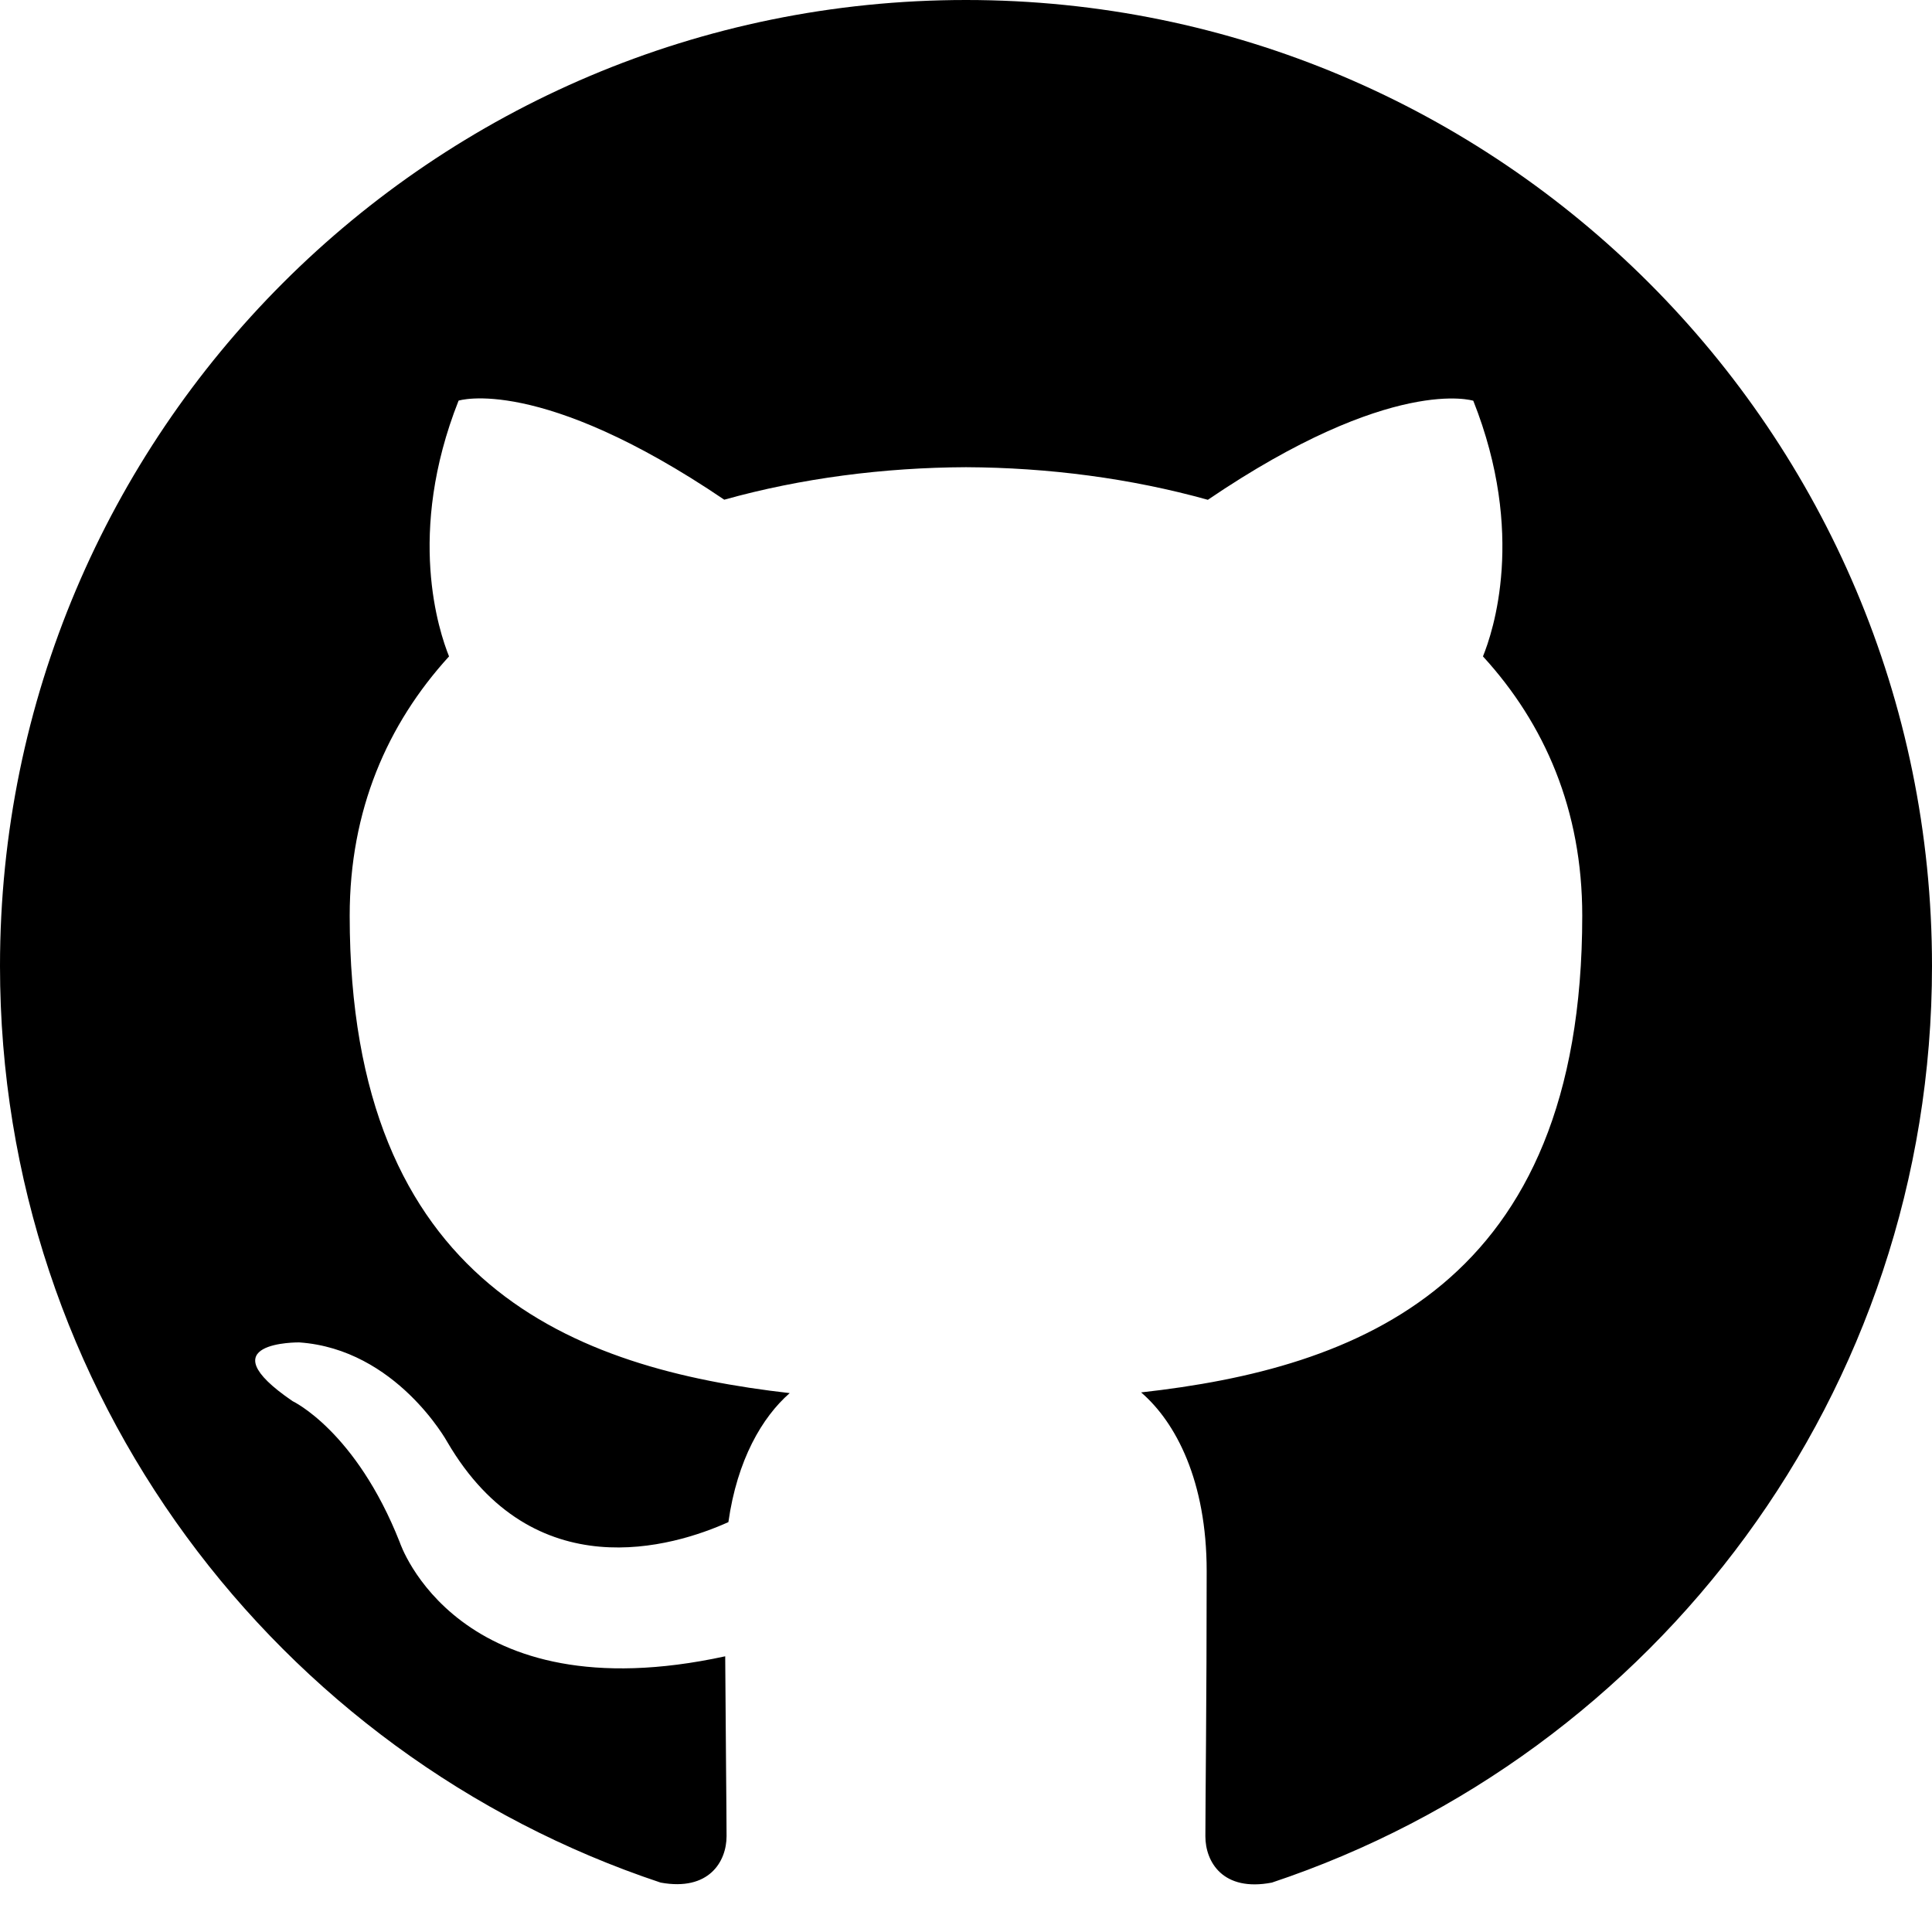
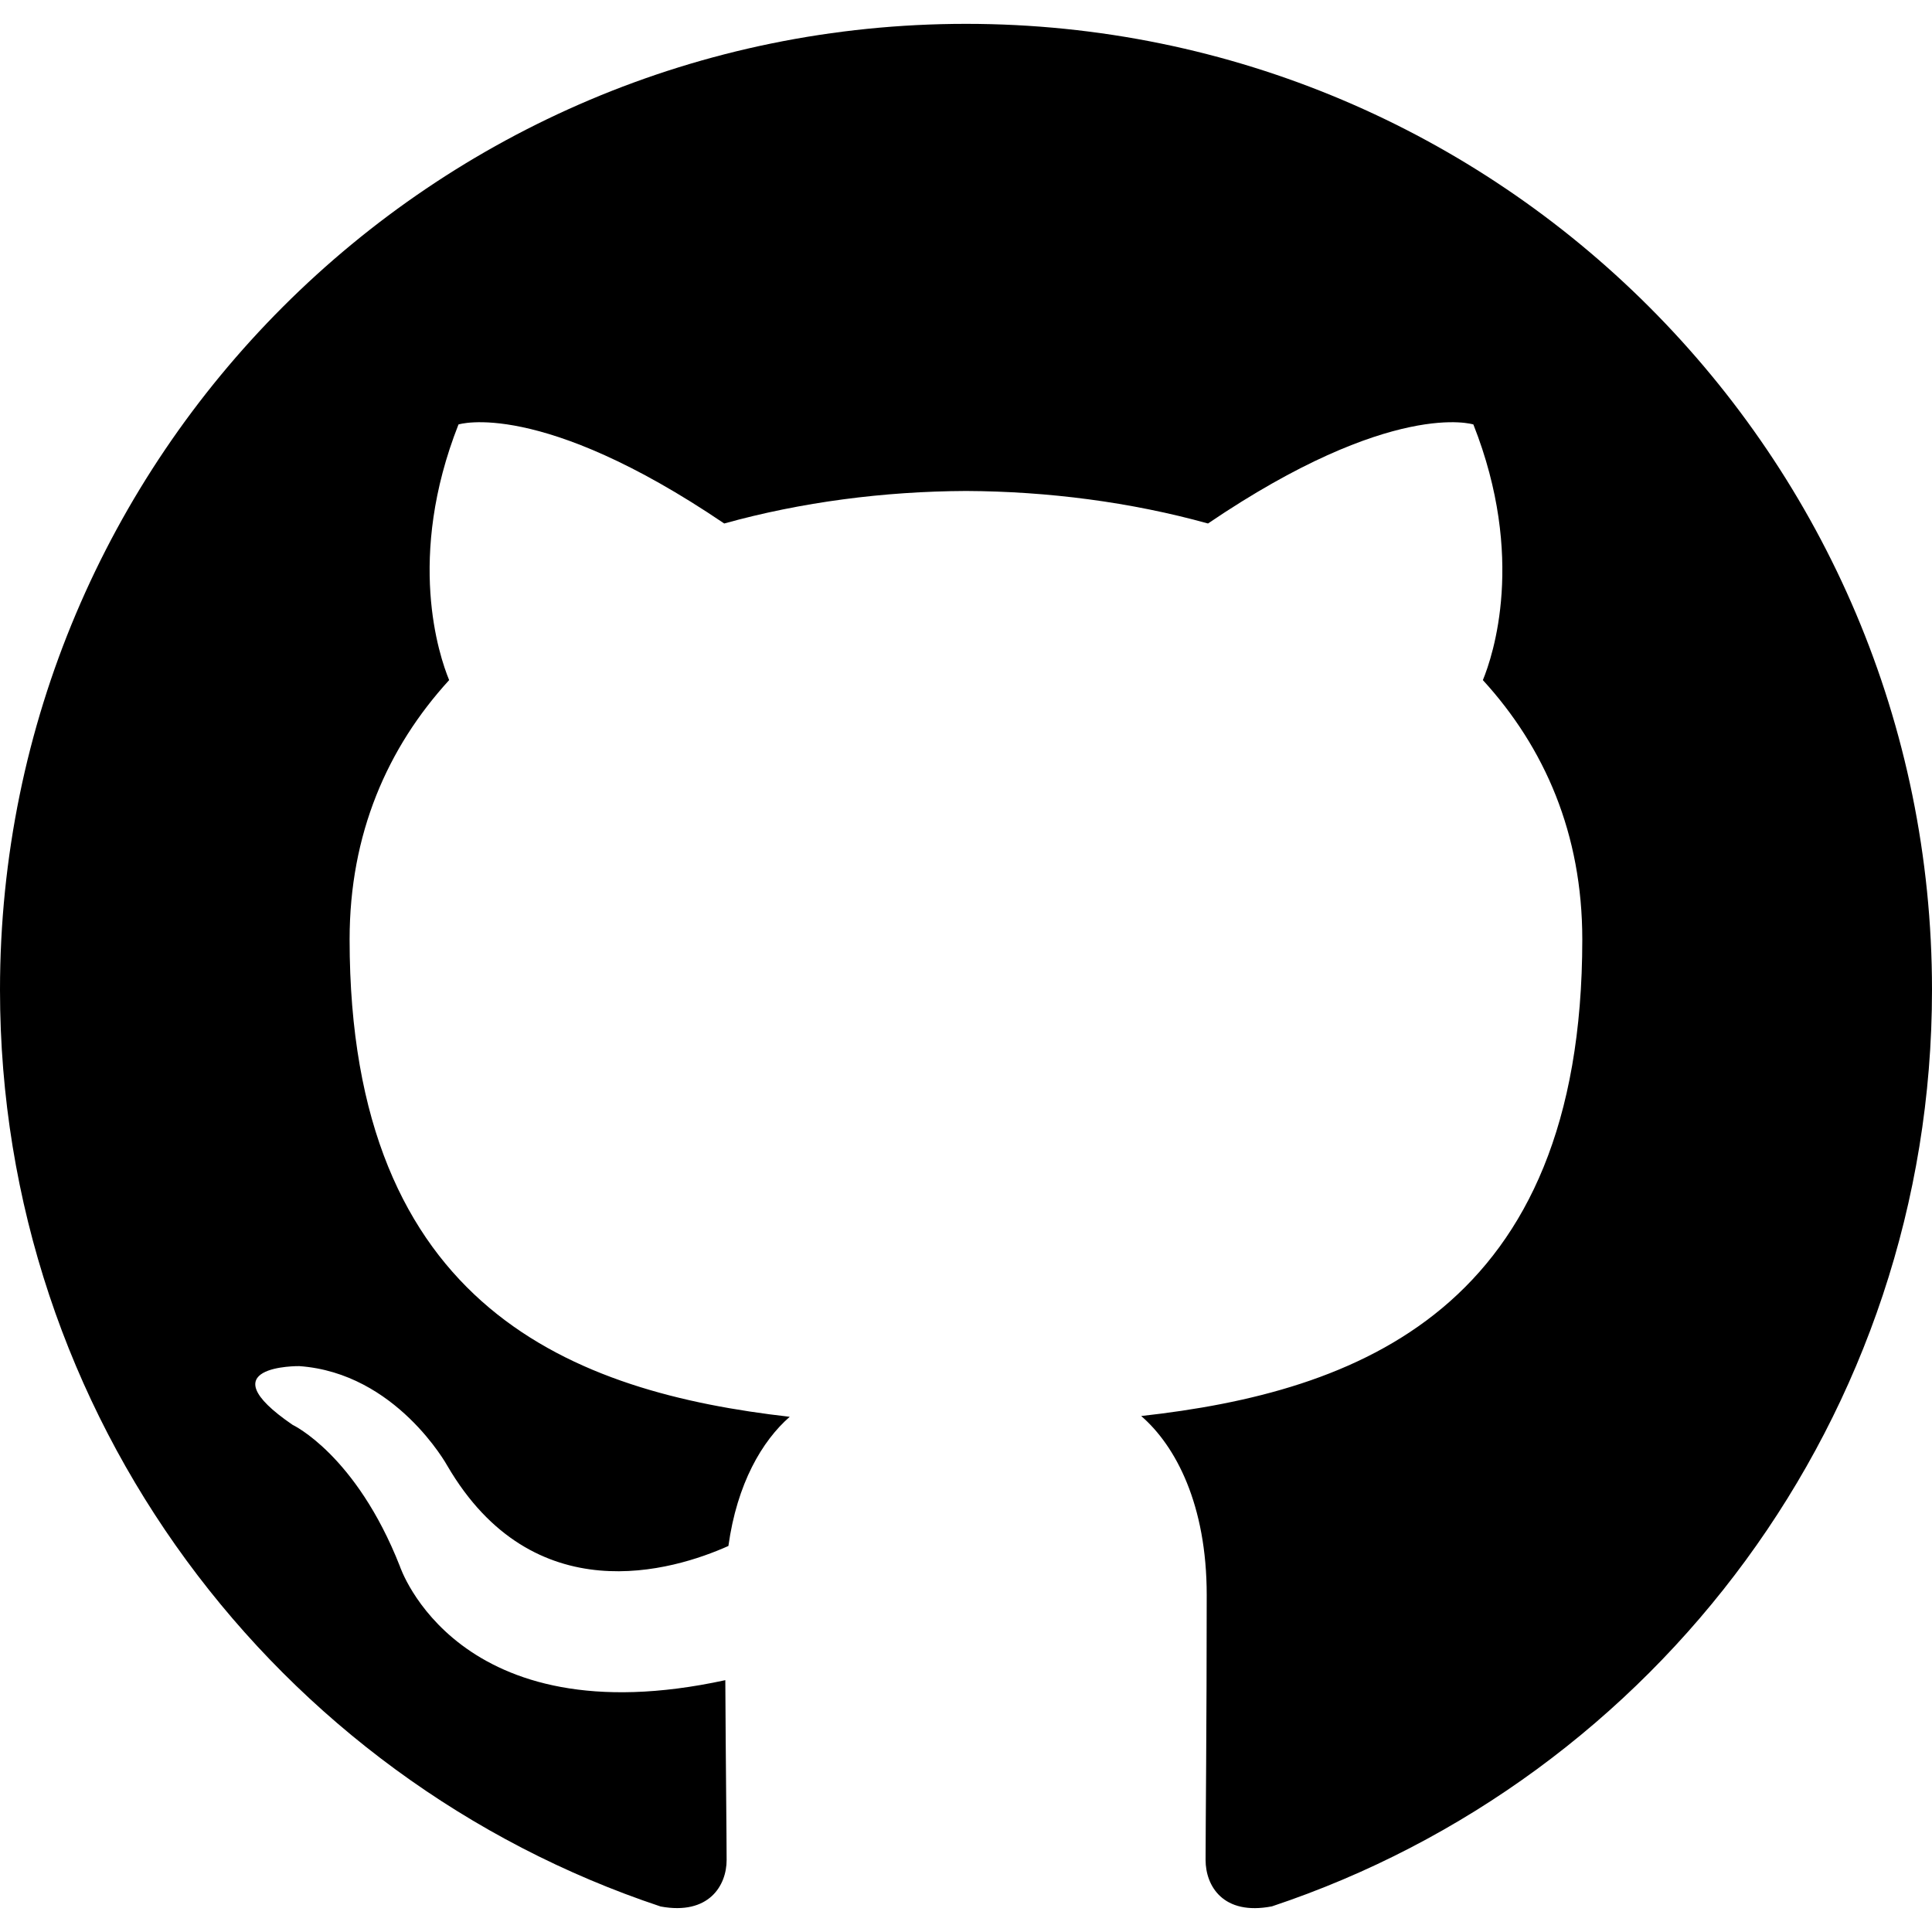
- <svg xmlns="http://www.w3.org/2000/svg" height="1024" width="1024">
-   <path d="M512 0C229.25 0 0 229.25 0 512c0 226.25 146.688 418.125 350.156 485.812 25.594 4.688 34.938-11.125 34.938-24.625 0-12.188-0.469-52.562-0.719-95.312C242 908.812 211.906 817.5 211.906 817.5c-23.312-59.125-56.844-74.875-56.844-74.875-46.531-31.75 3.53-31.125 3.53-31.125 51.406 3.562 78.47 52.75 78.47 52.75 45.688 78.25 119.875 55.625 149 42.5 4.654-33 17.904-55.625 32.5-68.375C304.906 725.438 185.344 681.5 185.344 485.312c0-55.938 19.969-101.562 52.656-137.406-5.219-13-22.844-65.094 5.062-135.562 0 0 42.938-13.75 140.812 52.5 40.812-11.406 84.594-17.031 128.125-17.219 43.5 0.188 87.312 5.875 128.188 17.281 97.688-66.312 140.688-52.5 140.688-52.5 28 70.531 10.375 122.562 5.125 135.5 32.812 35.844 52.625 81.469 52.625 137.406 0 196.688-119.75 240-233.812 252.688 18.438 15.875 34.75 47 34.75 94.75 0 68.438-0.688 123.625-0.688 140.5 0 13.625 9.312 29.562 35.25 24.562C877.438 930 1024 738.125 1024 512 1024 229.25 794.75 0 512 0z" />
+ <svg xmlns="http://www.w3.org/2000/svg" version="1.1" width="512" height="512" viewBox="0 0 512 512">
+   <g id="icomoon-ignore">
+ </g>
+   <path d="M256.004 6.321c-141.369 0-256.004 114.609-256.004 255.999 0 113.107 73.352 209.066 175.068 242.918 12.793 2.369 17.496-5.555 17.496-12.316 0-6.102-0.24-26.271-0.348-47.662-71.224 15.488-86.252-30.205-86.252-30.205-11.641-29.588-28.424-37.458-28.424-37.458-23.226-15.889 1.755-15.562 1.755-15.562 25.7 1.805 39.238 26.383 39.238 26.383 22.836 39.135 59.888 27.82 74.502 21.279 2.294-16.543 8.926-27.84 16.253-34.232-56.865-6.471-116.638-28.425-116.638-126.516 0-27.949 10.002-50.787 26.38-68.714-2.658-6.45-11.427-32.486 2.476-67.75 0 0 21.503-6.876 70.42 26.245 20.418-5.674 42.318-8.518 64.077-8.617 21.751 0.099 43.668 2.943 64.128 8.617 48.867-33.122 70.328-26.245 70.328-26.245 13.936 35.264 5.175 61.3 2.518 67.75 16.41 17.928 26.347 40.766 26.347 68.714 0 98.327-59.889 119.975-116.895 126.312 9.182 7.945 17.362 23.523 17.362 47.406 0 34.254-0.298 61.822-0.298 70.254 0 6.814 4.611 14.797 17.586 12.283 101.661-33.888 174.921-129.813 174.921-242.884 0-141.39-114.617-255.999-255.996-255.999z" />
</svg>
